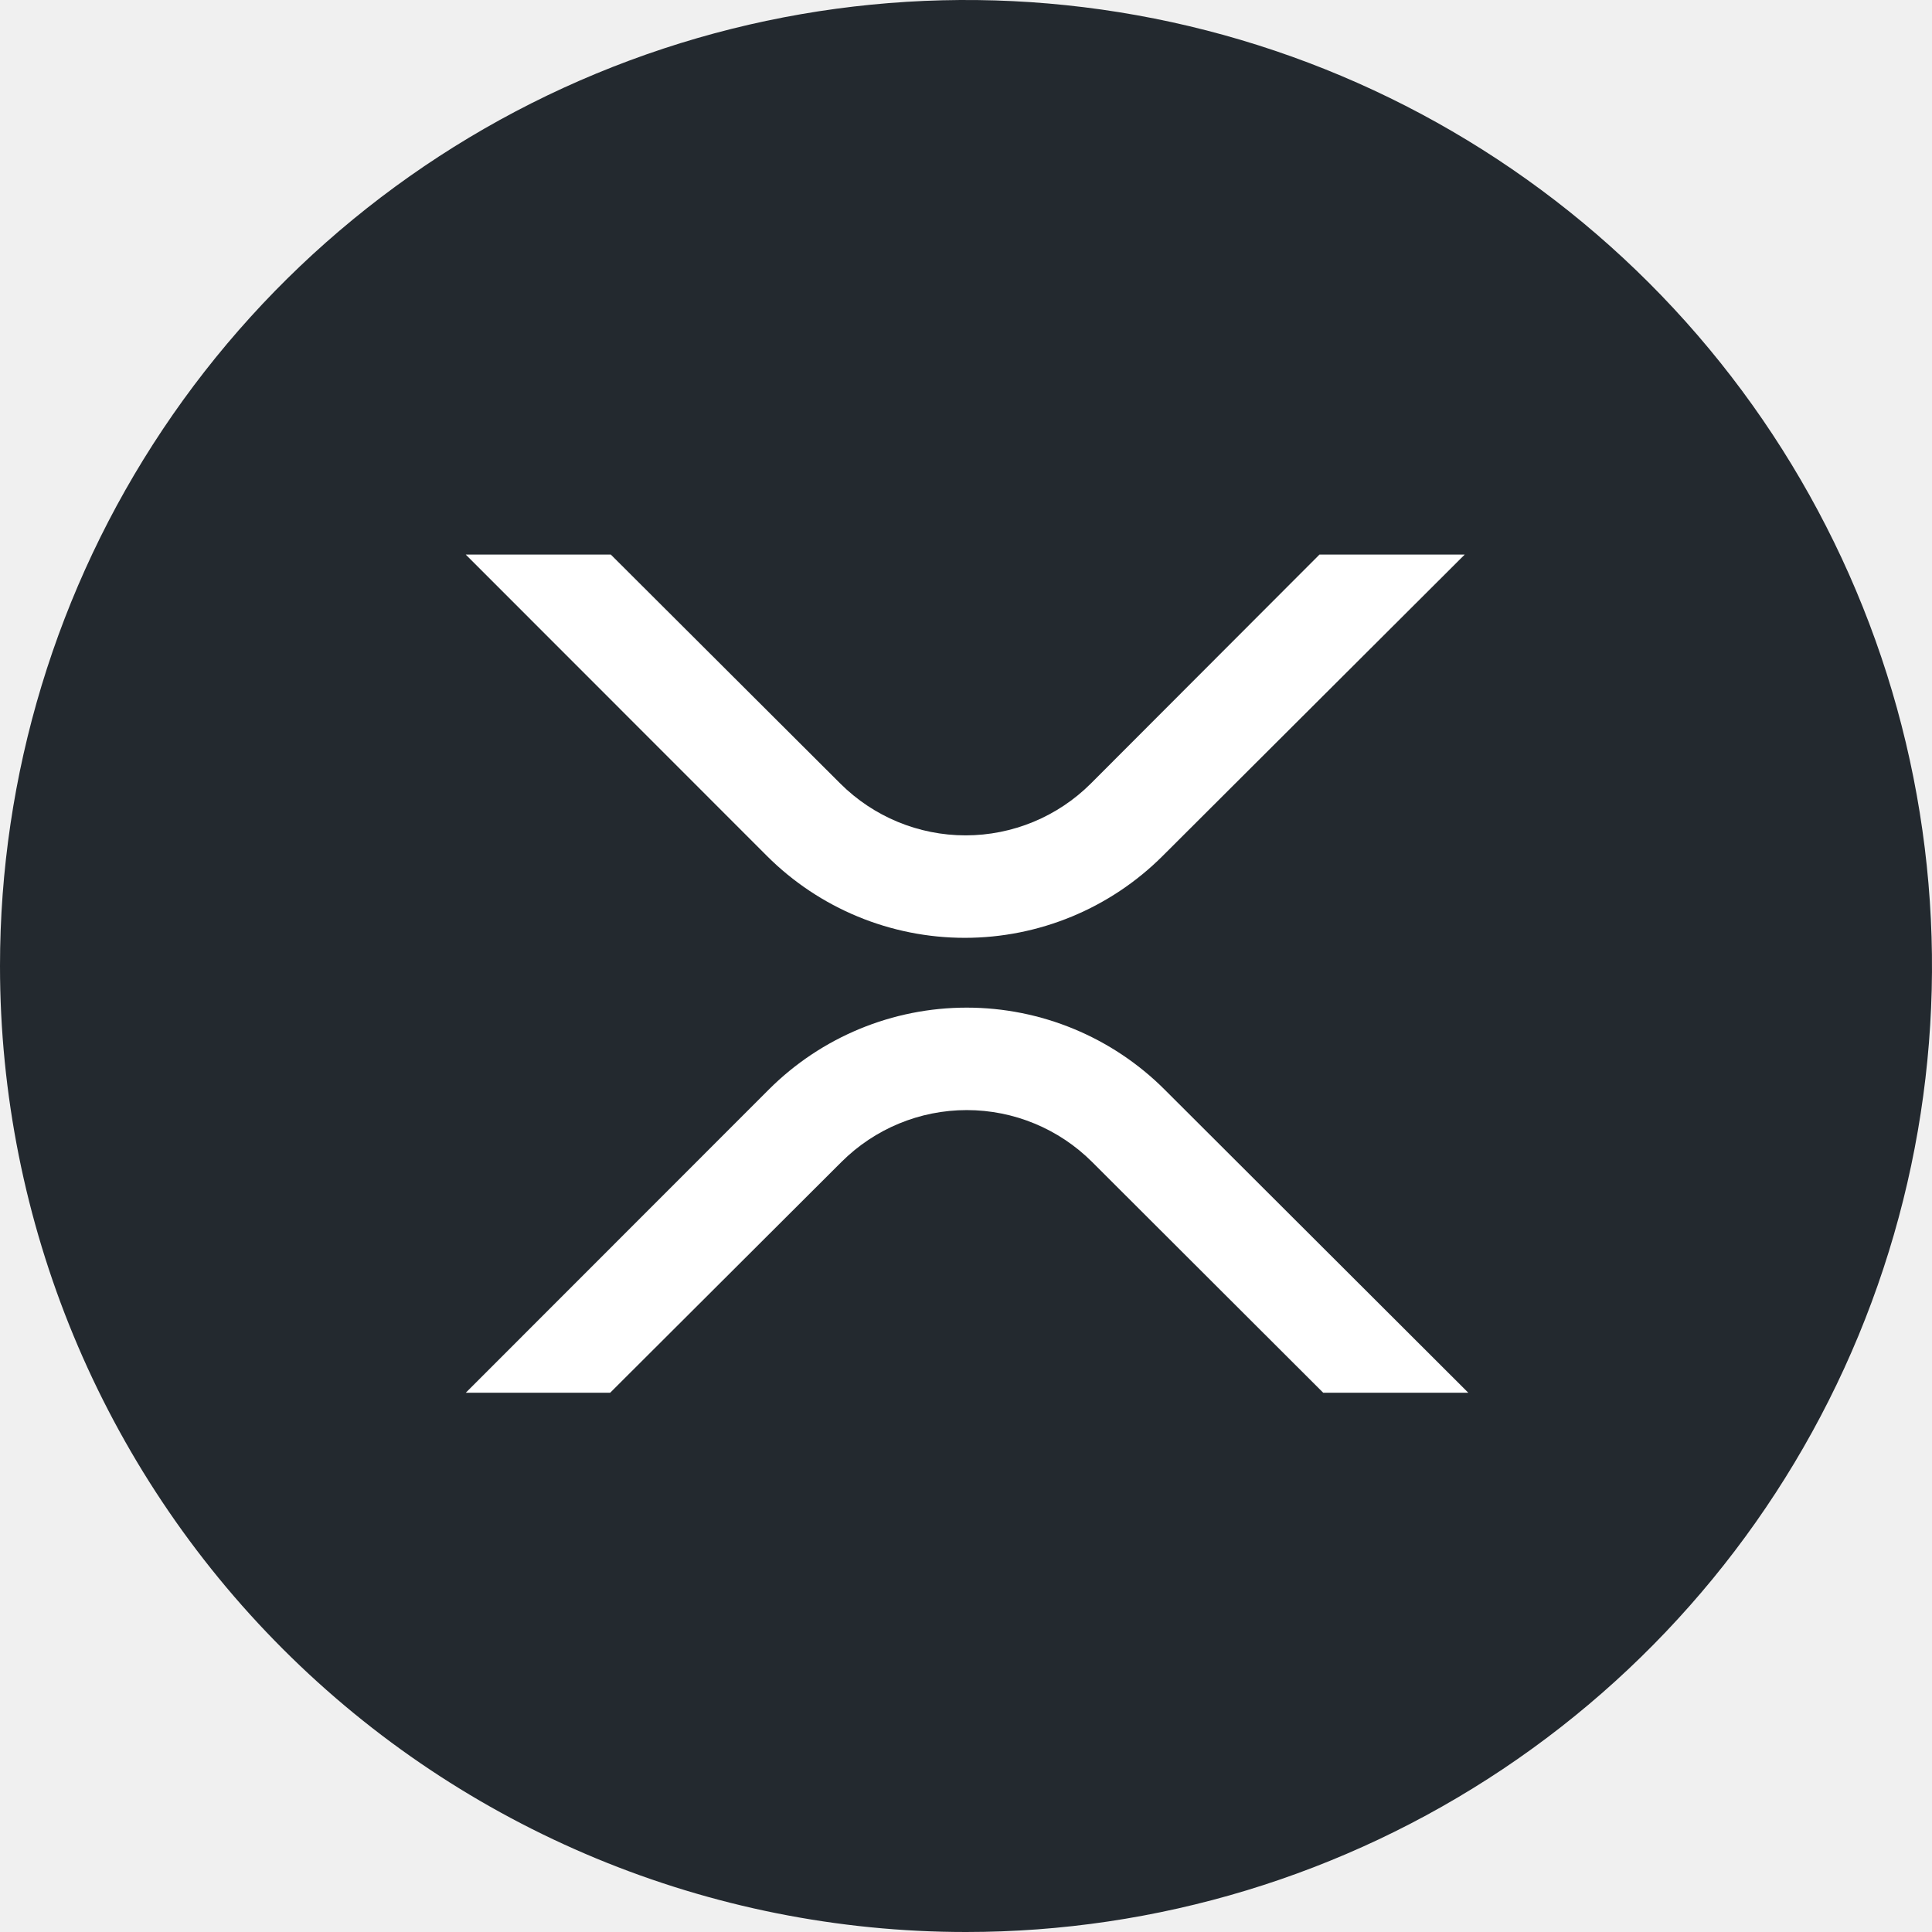
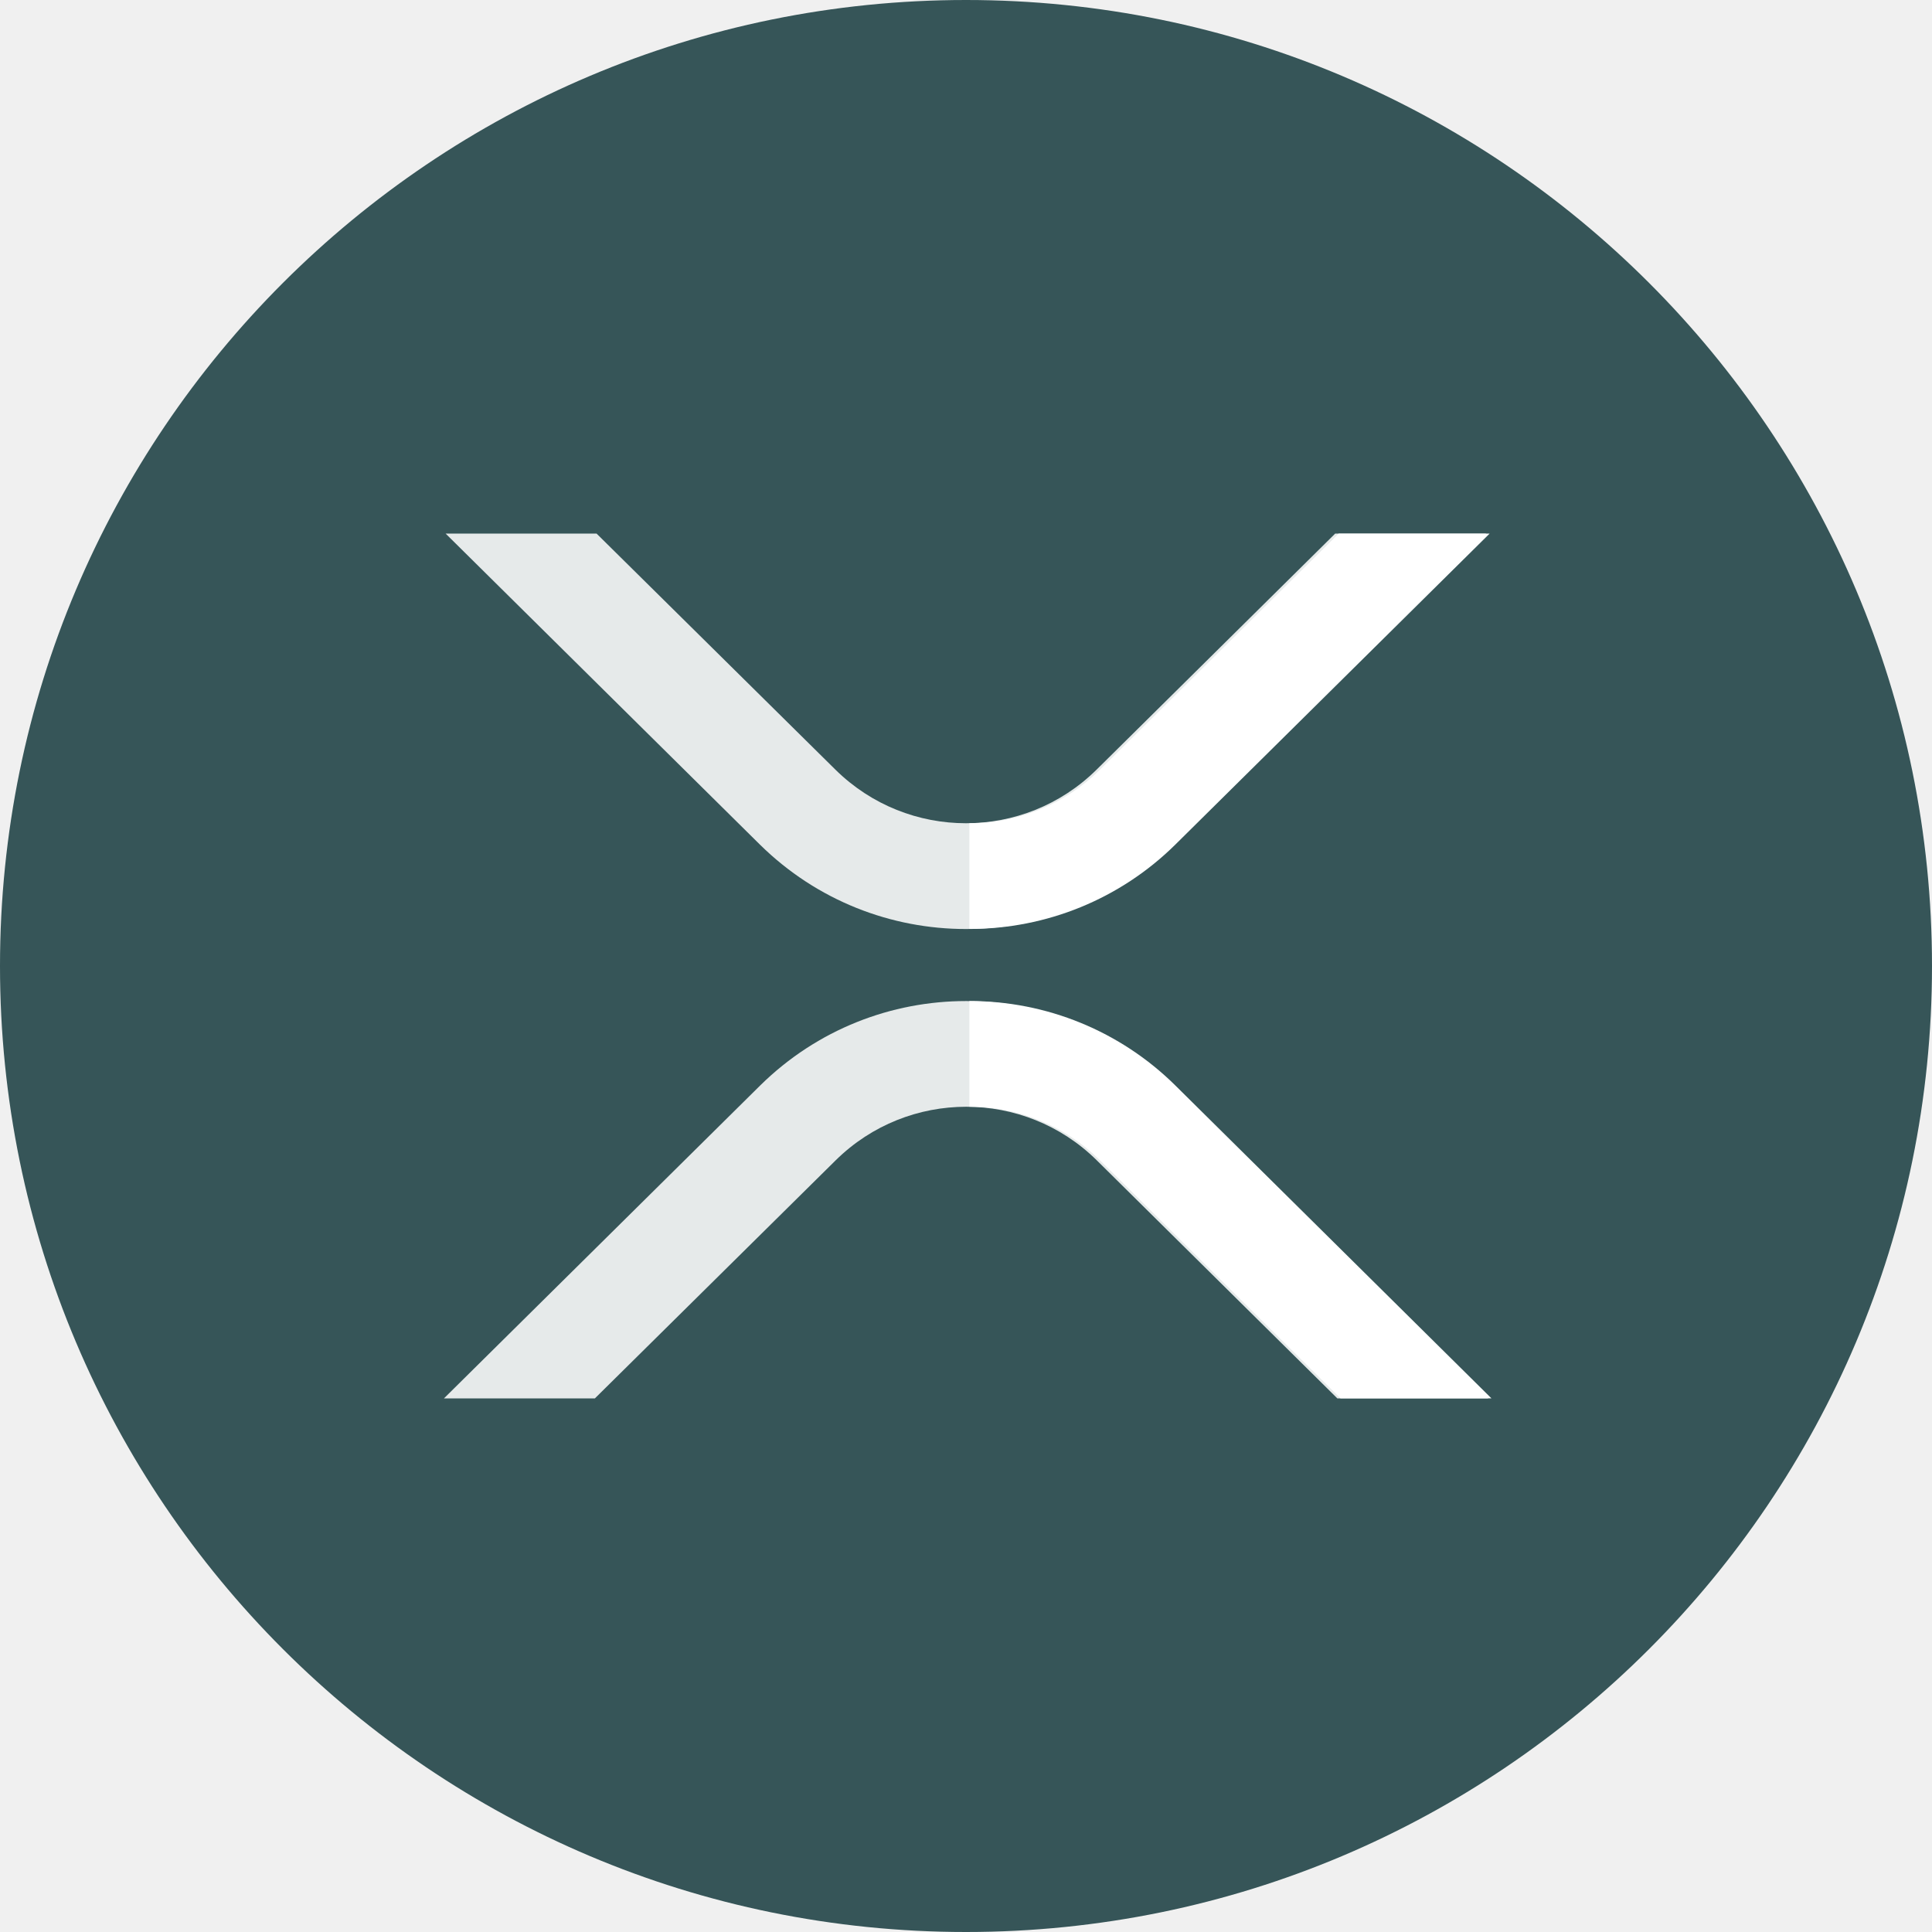
- <svg xmlns="http://www.w3.org/2000/svg" width="112" height="112" viewBox="0 0 112 112" fill="none">
-   <g clip-path="url(#clip0)">
-     <path d="M56 112C67.076 112 77.903 108.716 87.112 102.562C96.321 96.409 103.499 87.663 107.737 77.43C111.976 67.198 113.085 55.938 110.924 45.075C108.763 34.212 103.43 24.234 95.598 16.402C87.766 8.57 77.788 3.237 66.925 1.076C56.062 -1.085 44.802 0.024 34.57 4.263C24.337 8.501 15.591 15.679 9.438 24.888C3.284 34.097 0 44.924 0 56C0 70.852 5.9 85.096 16.402 95.598C26.904 106.1 41.148 112 56 112V112Z" fill="#23292F" />
-     <path d="M76.49 32.15H84.91L67.4 49.62C64.357 52.66 60.231 54.367 55.93 54.367C51.629 54.367 47.503 52.66 44.46 49.62L27 32.15H35.41L48.71 45.42C50.638 47.345 53.251 48.427 55.975 48.427C58.699 48.427 61.312 47.345 63.24 45.42L76.49 32.15Z" fill="white" />
-     <path d="M35.37 80.74H27L44.57 63.16C47.613 60.12 51.739 58.413 56.04 58.413C60.341 58.413 64.467 60.12 67.51 63.16L85.12 80.74H76.71L63.31 67.36C61.383 65.435 58.769 64.353 56.045 64.353C53.321 64.353 50.708 65.435 48.78 67.36L35.37 80.74Z" fill="white" />
+ <svg xmlns="http://www.w3.org/2000/svg" id="Layer_1" data-name="Layer 1" viewBox="0 0 512 512">
+   <defs>
+     <style>.cls-1{fill:#365558;}.cls-2{fill:#e6eaea;}.cls-3{fill:#fff;}.cls-4{fill:none;}</style>
+   </defs>
+   <path class="cls-1" d="M256,0V512c141.4,0,256-114.6,256-256S397.4,0,256,0Z" />
+   <path class="cls-1" d="M0,256C0,397.4,114.6,512,256,512V0C114.6,0,0,114.6,0,256Z" />
+   <g id="Canvas">
+     <g id="xrp-symbol-white">
+       <path id="Vector" class="cls-2" d="M353.83,141.41h40l-83.28,82.41a77.76,77.76,0,0,1-109.17,0l-83.28-82.41h40L221.43,204a49.26,49.26,0,0,0,69.14,0Z" />
+       <path id="Vector_2" data-name="Vector 2" class="cls-2" d="M157.65,370.59h-40l83.8-82.92a77.74,77.74,0,0,1,109.16,0l83.8,82.92h-40l-63.78-63.12a49.26,49.26,0,0,0-69.14,0Z" />
+     </g>
  </g>
-   <defs>
-     <clipPath id="clip0">
-       <rect width="112" height="112" fill="white" />
-     </clipPath>
-   </defs>
+   <path class="cls-3" d="M311.48,223.82l83.28-82.41h-40L291.47,204a49,49,0,0,1-34.57,14.17v28A77.34,77.34,0,0,0,311.48,223.82Z" />
+   <path class="cls-3" d="M311.49,287.67a77.38,77.38,0,0,0-54.59-22.38v28a49,49,0,0,1,34.57,14.17l63.78,63.12h40Z" />
+   <path class="cls-4" d="M158.56,370.59h-40l83.79-82.92a77.35,77.35,0,0,1,54.58-22.38V246.2a77.34,77.34,0,0,1-54.58-22.38L119,141.41h40L222.33,204a49,49,0,0,0,34.57,14.17V0H.9V512h256V293.3a49,49,0,0,0-34.57,14.17Z" />
</svg>
